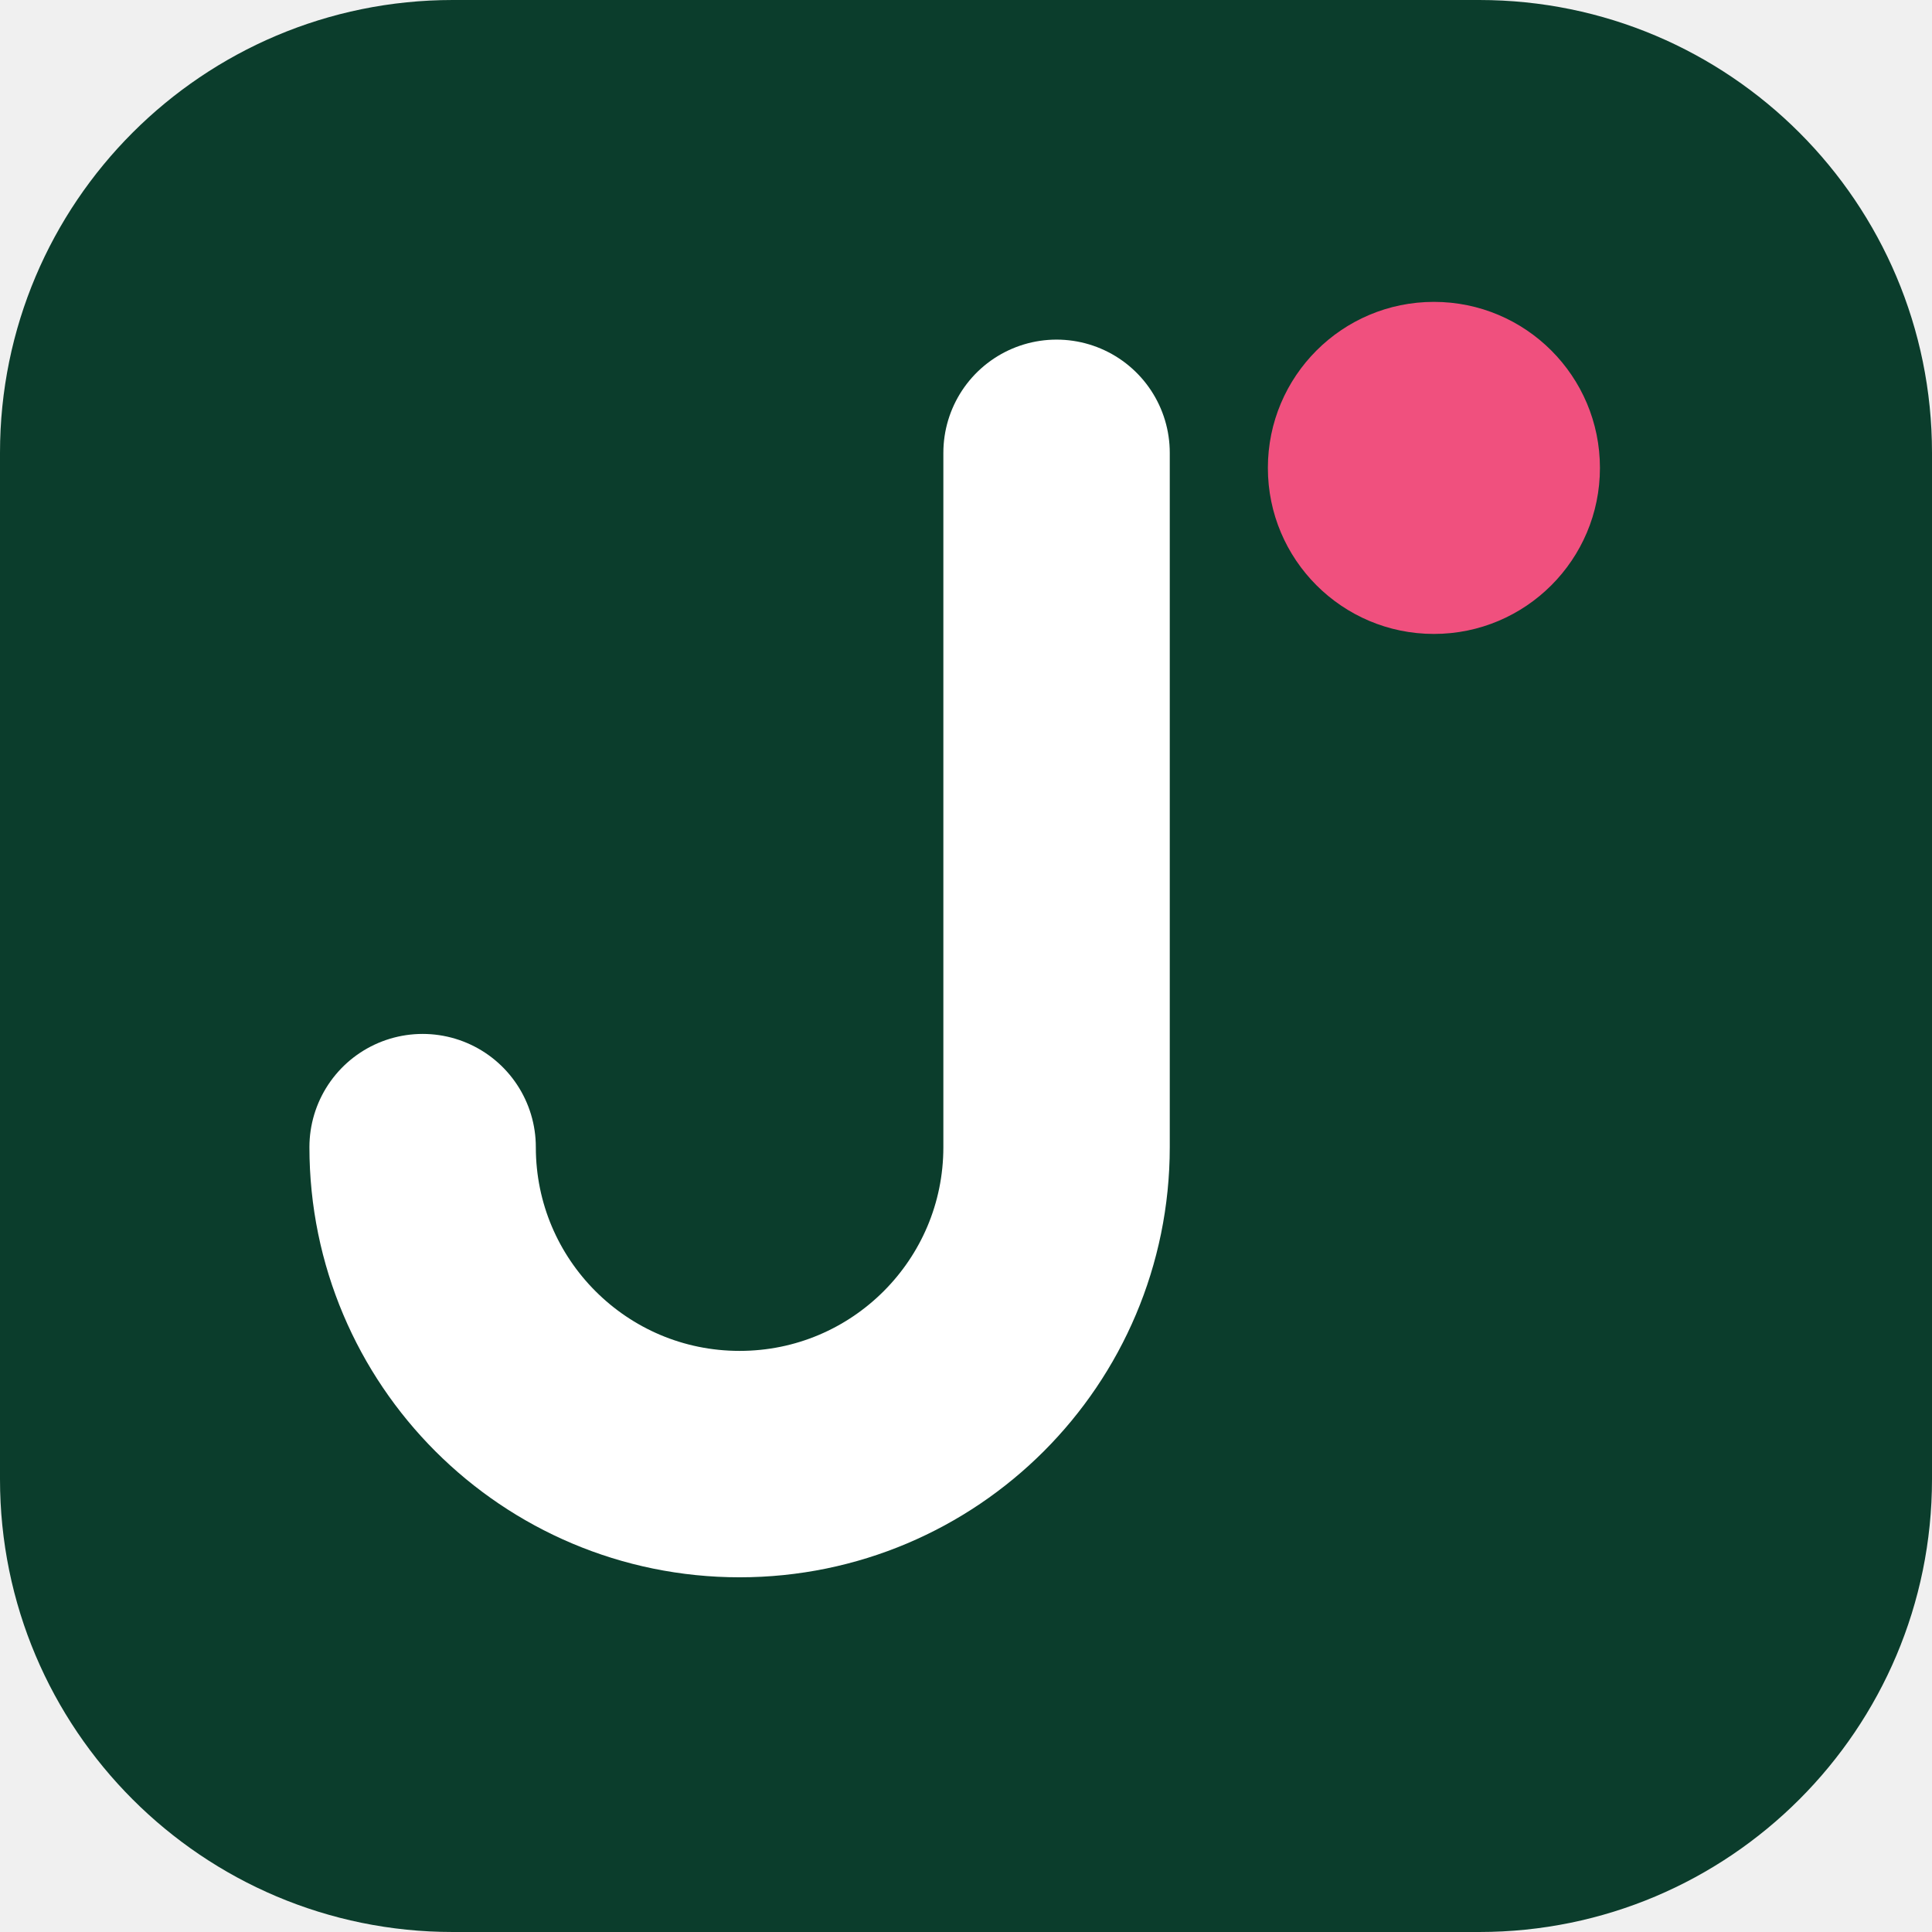
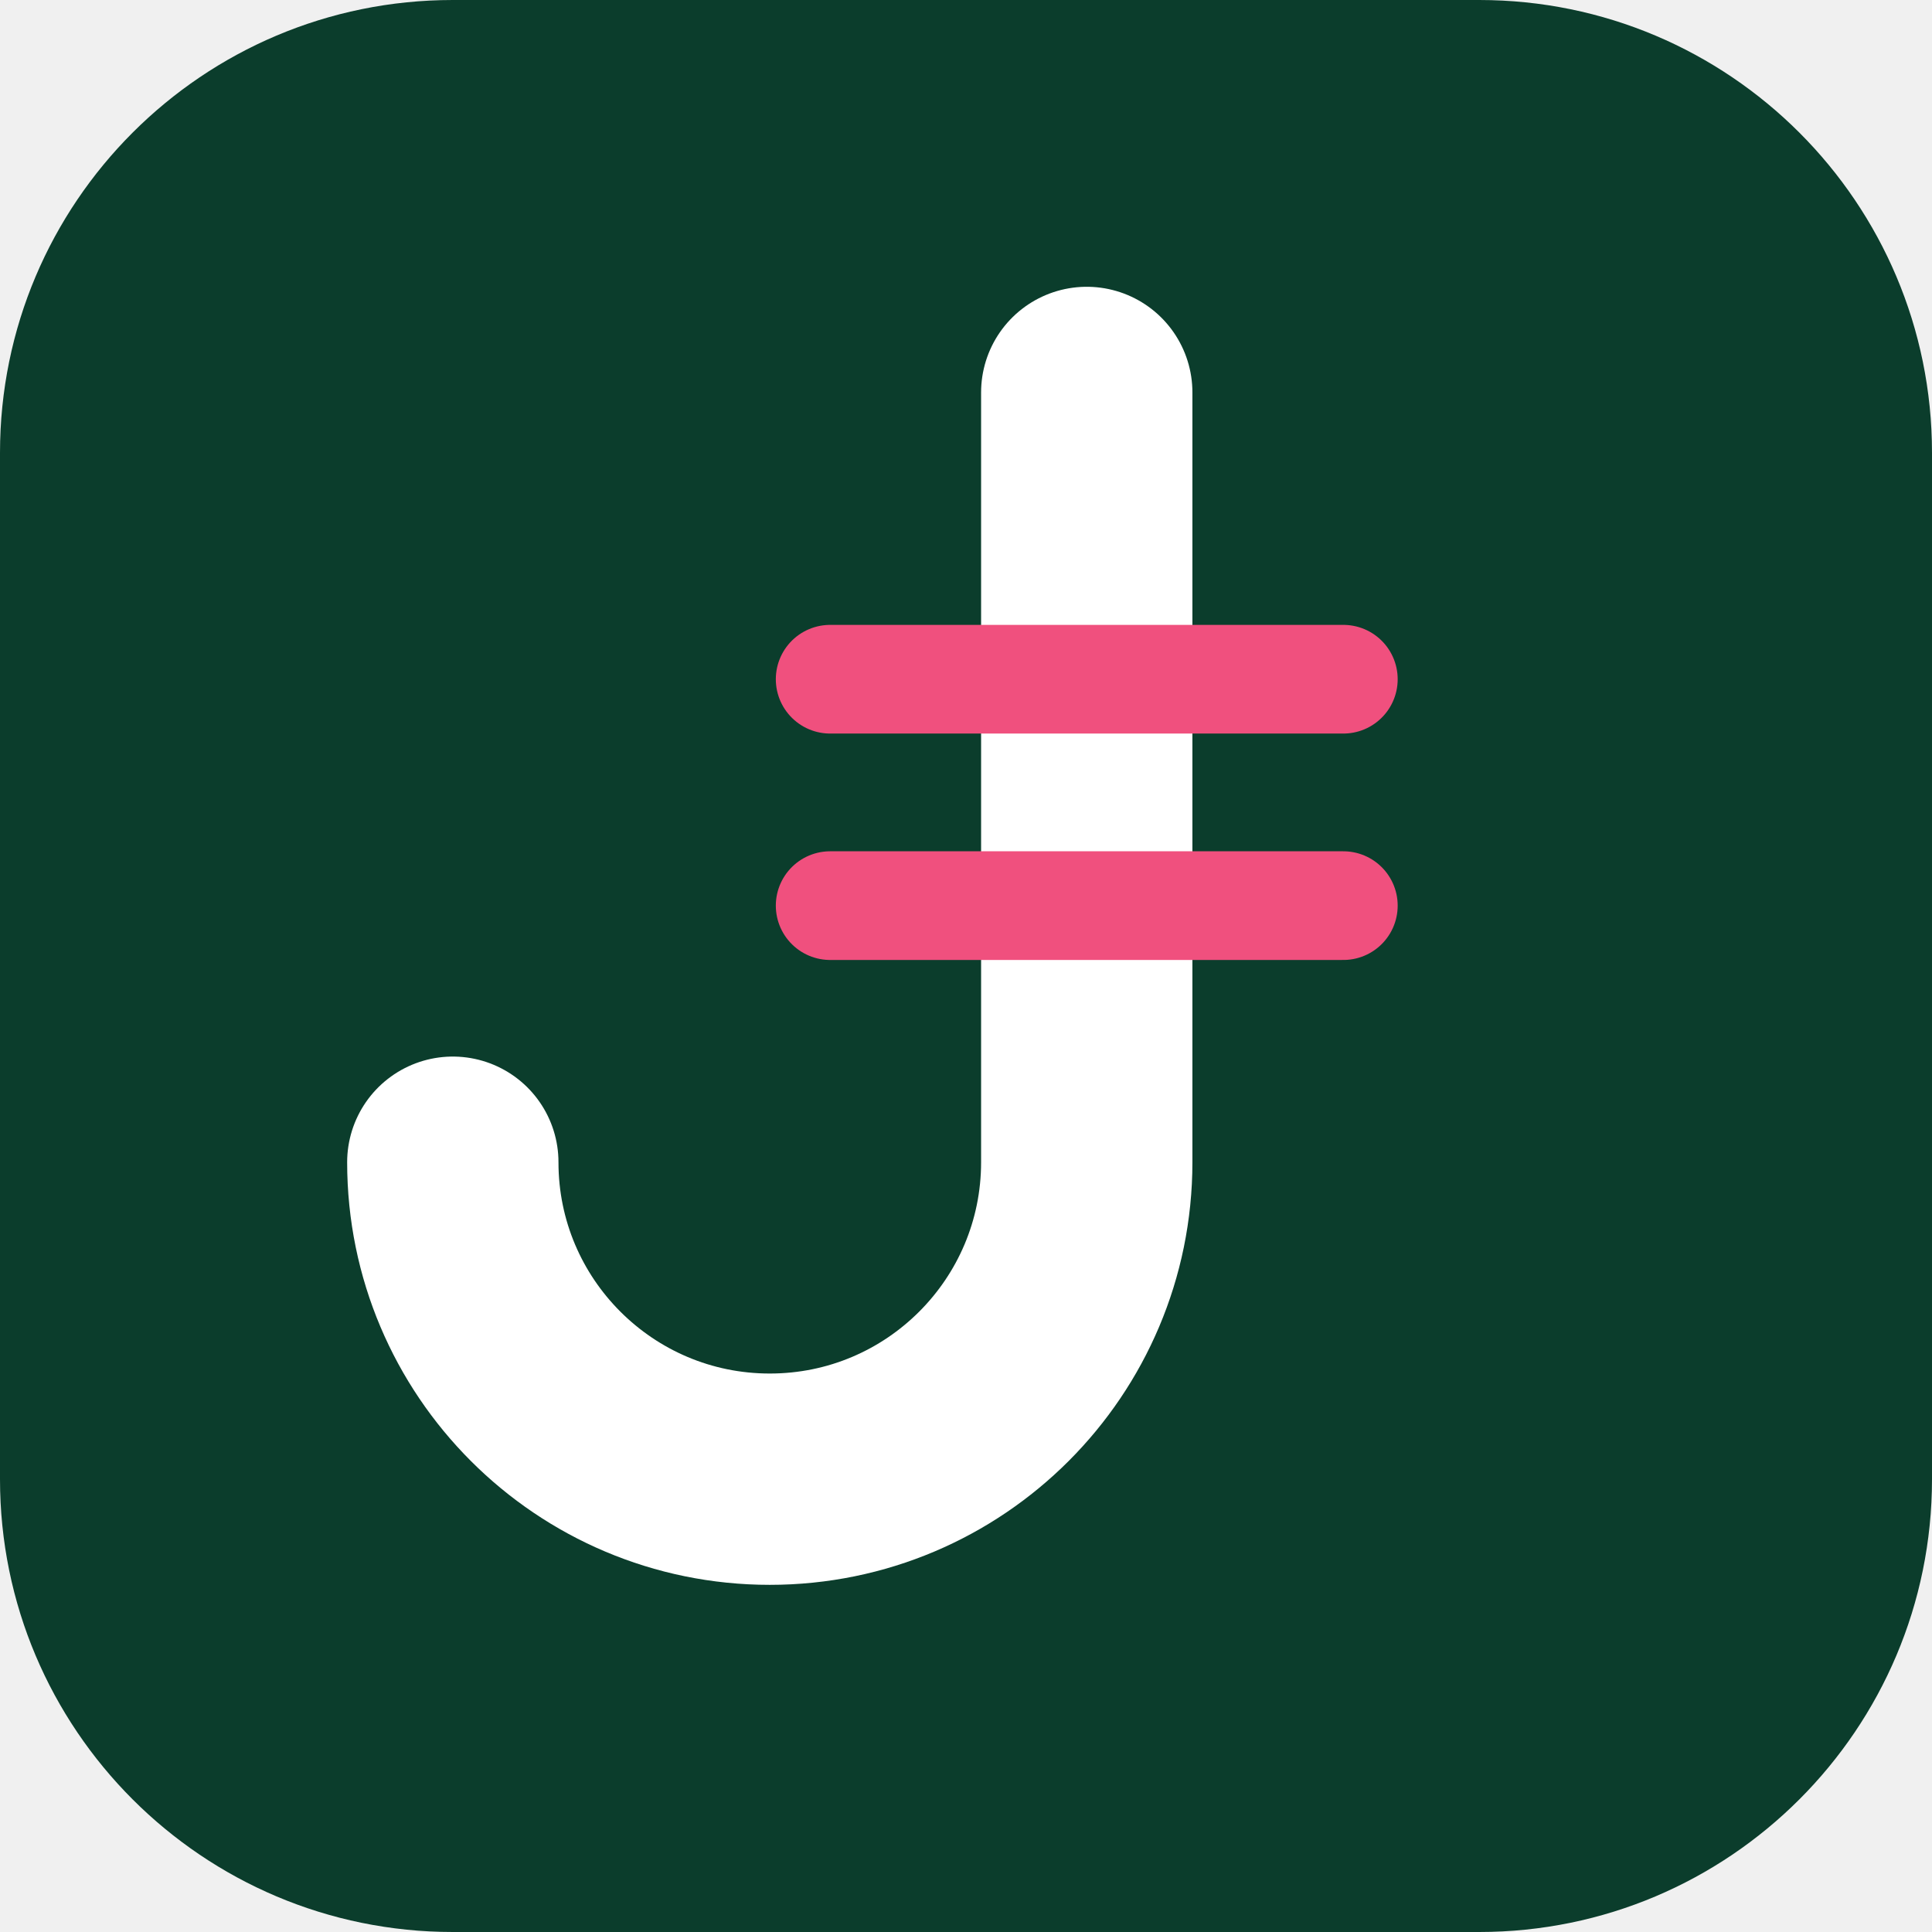
<svg xmlns="http://www.w3.org/2000/svg" viewBox="0 0 64 64">
  <rect width="64" height="64" rx="15" fill="#0B3D2C" />
-   <path d="M35 15v23a10.5 10.5 0 0 1-21 0" fill="none" stroke="#FFFFFF" stroke-width="7.5" stroke-linecap="round" />
-   <circle cx="47.5" cy="15.5" r="5.5" fill="#F0507E" />
+   <path d="M36 13v25.5a10.5 10.5 0 0 1-21 0" fill="none" stroke="#FFFFFF" stroke-width="7" stroke-linecap="round" />
+   <path d="M27.5 22.5h17M27.5 30h17" stroke="#F0507E" stroke-width="3.6" stroke-linecap="round" />
</svg>
